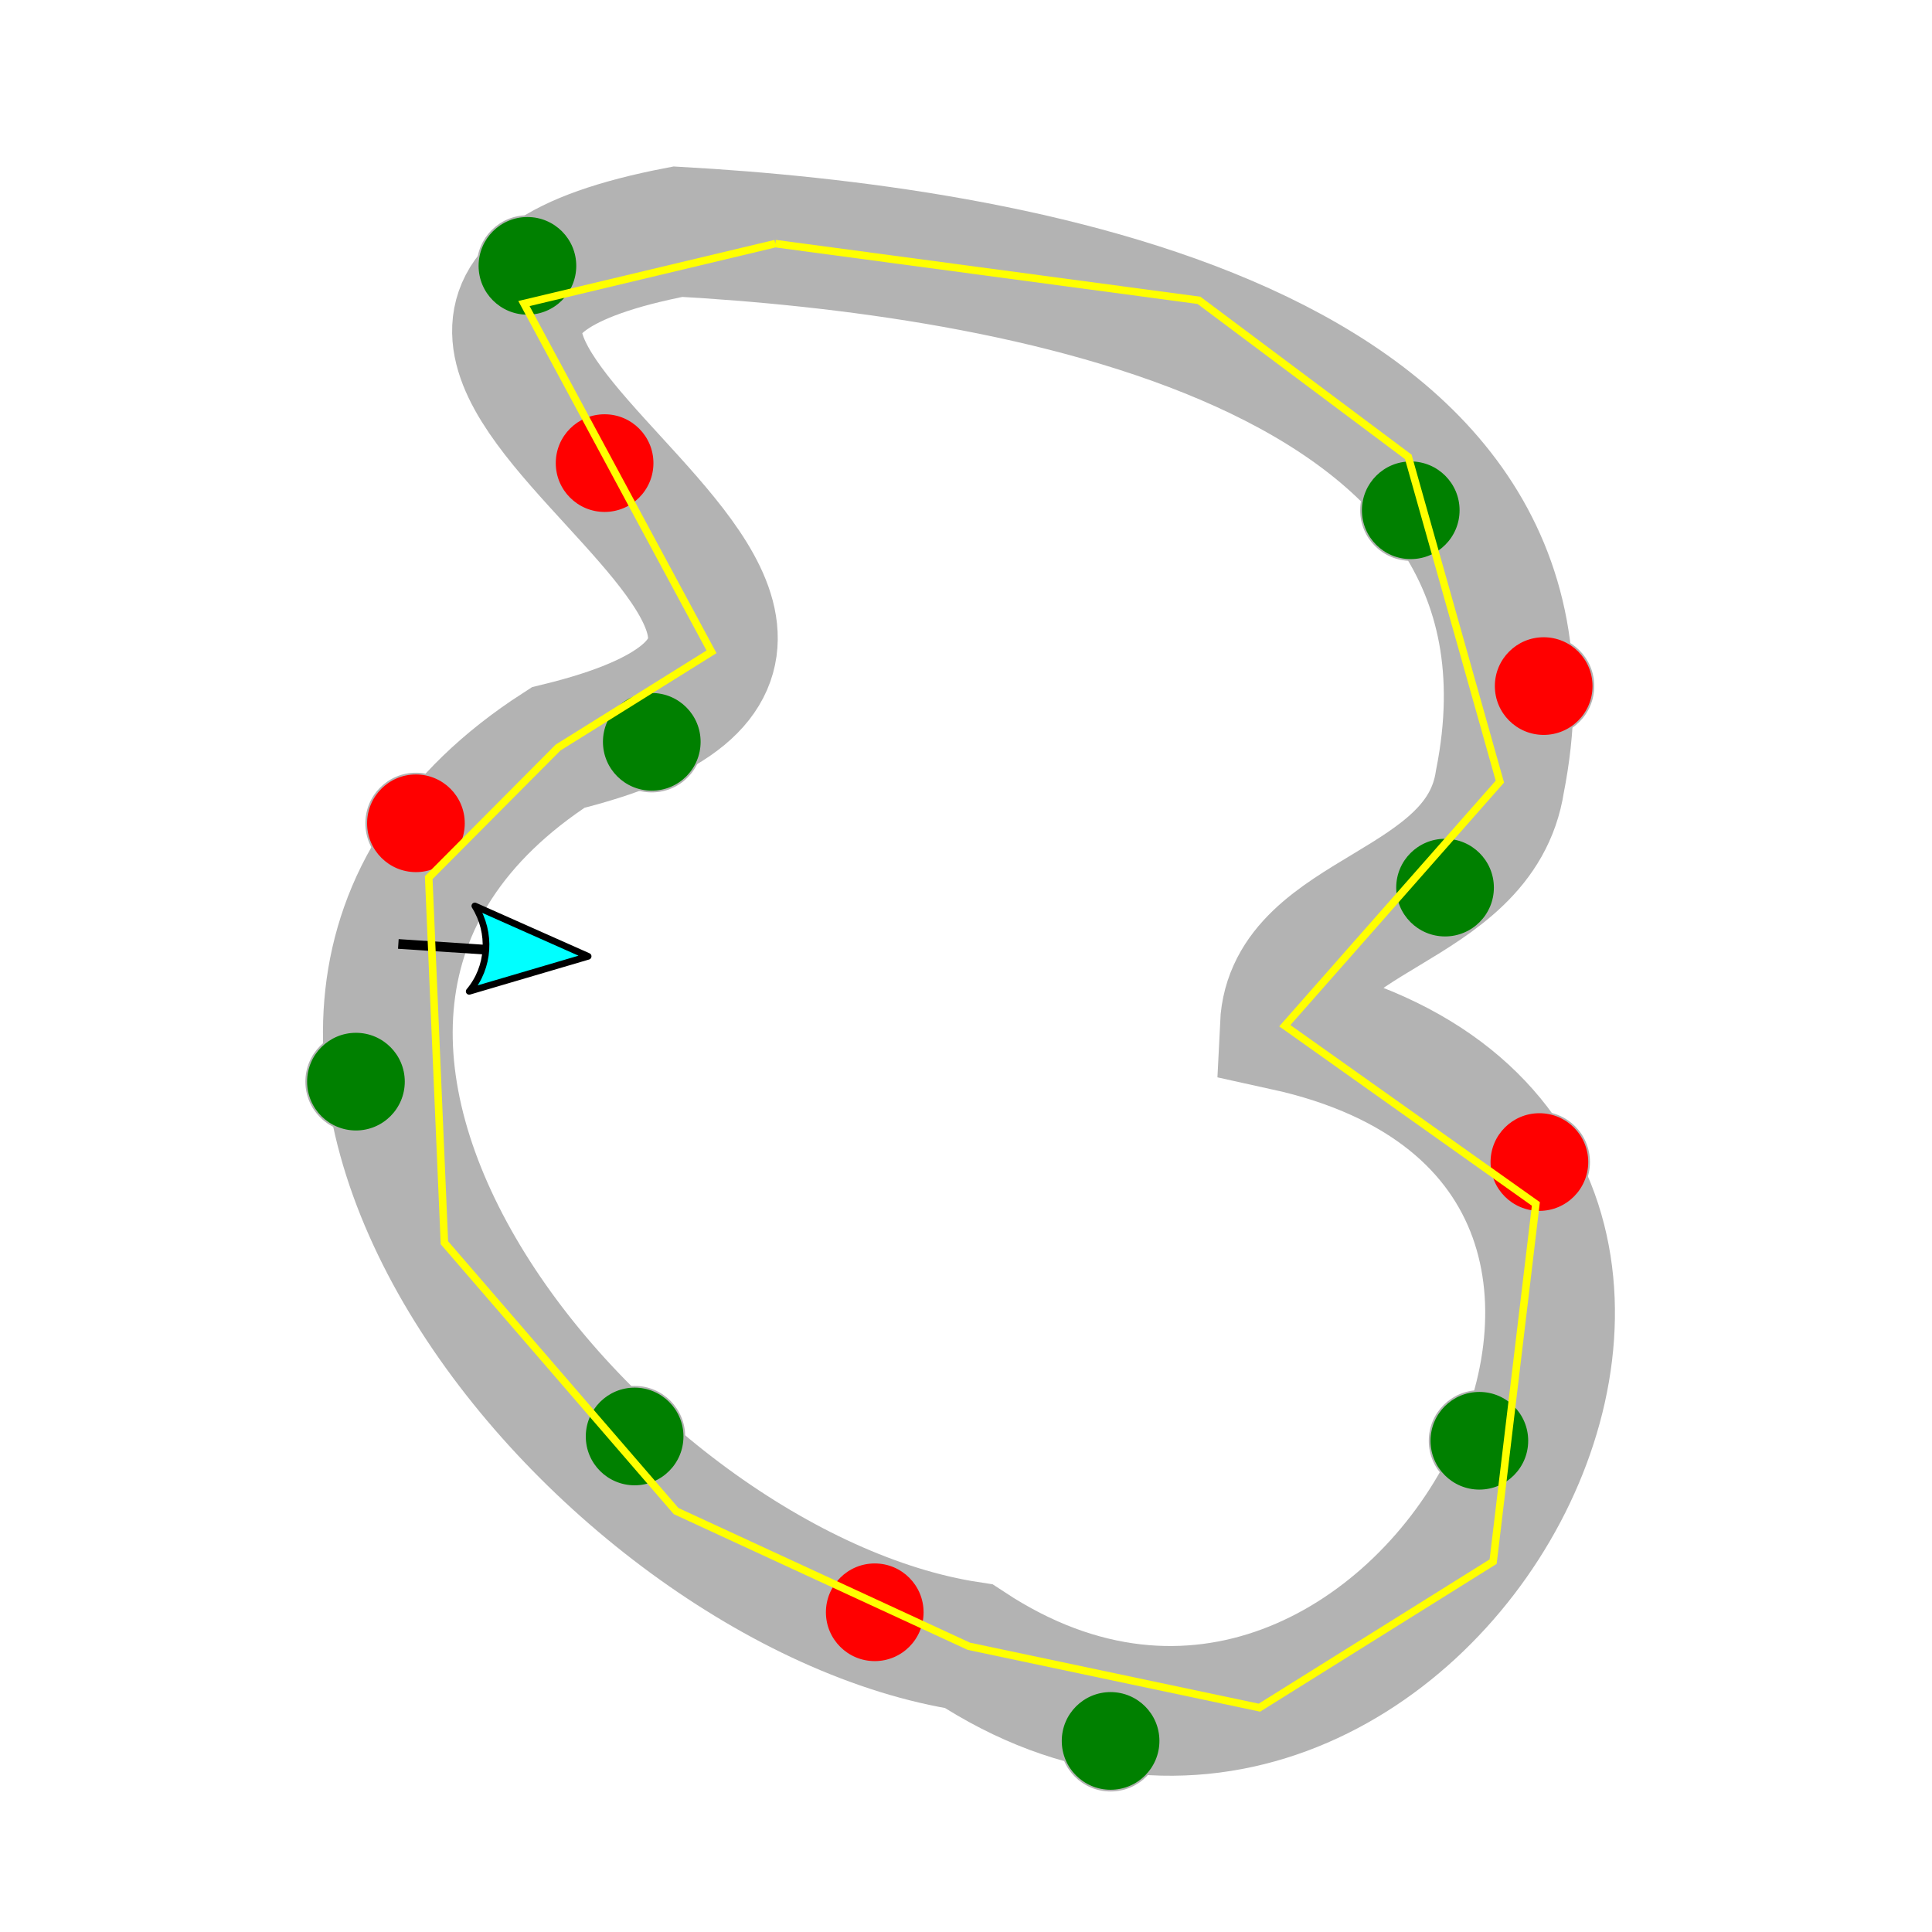
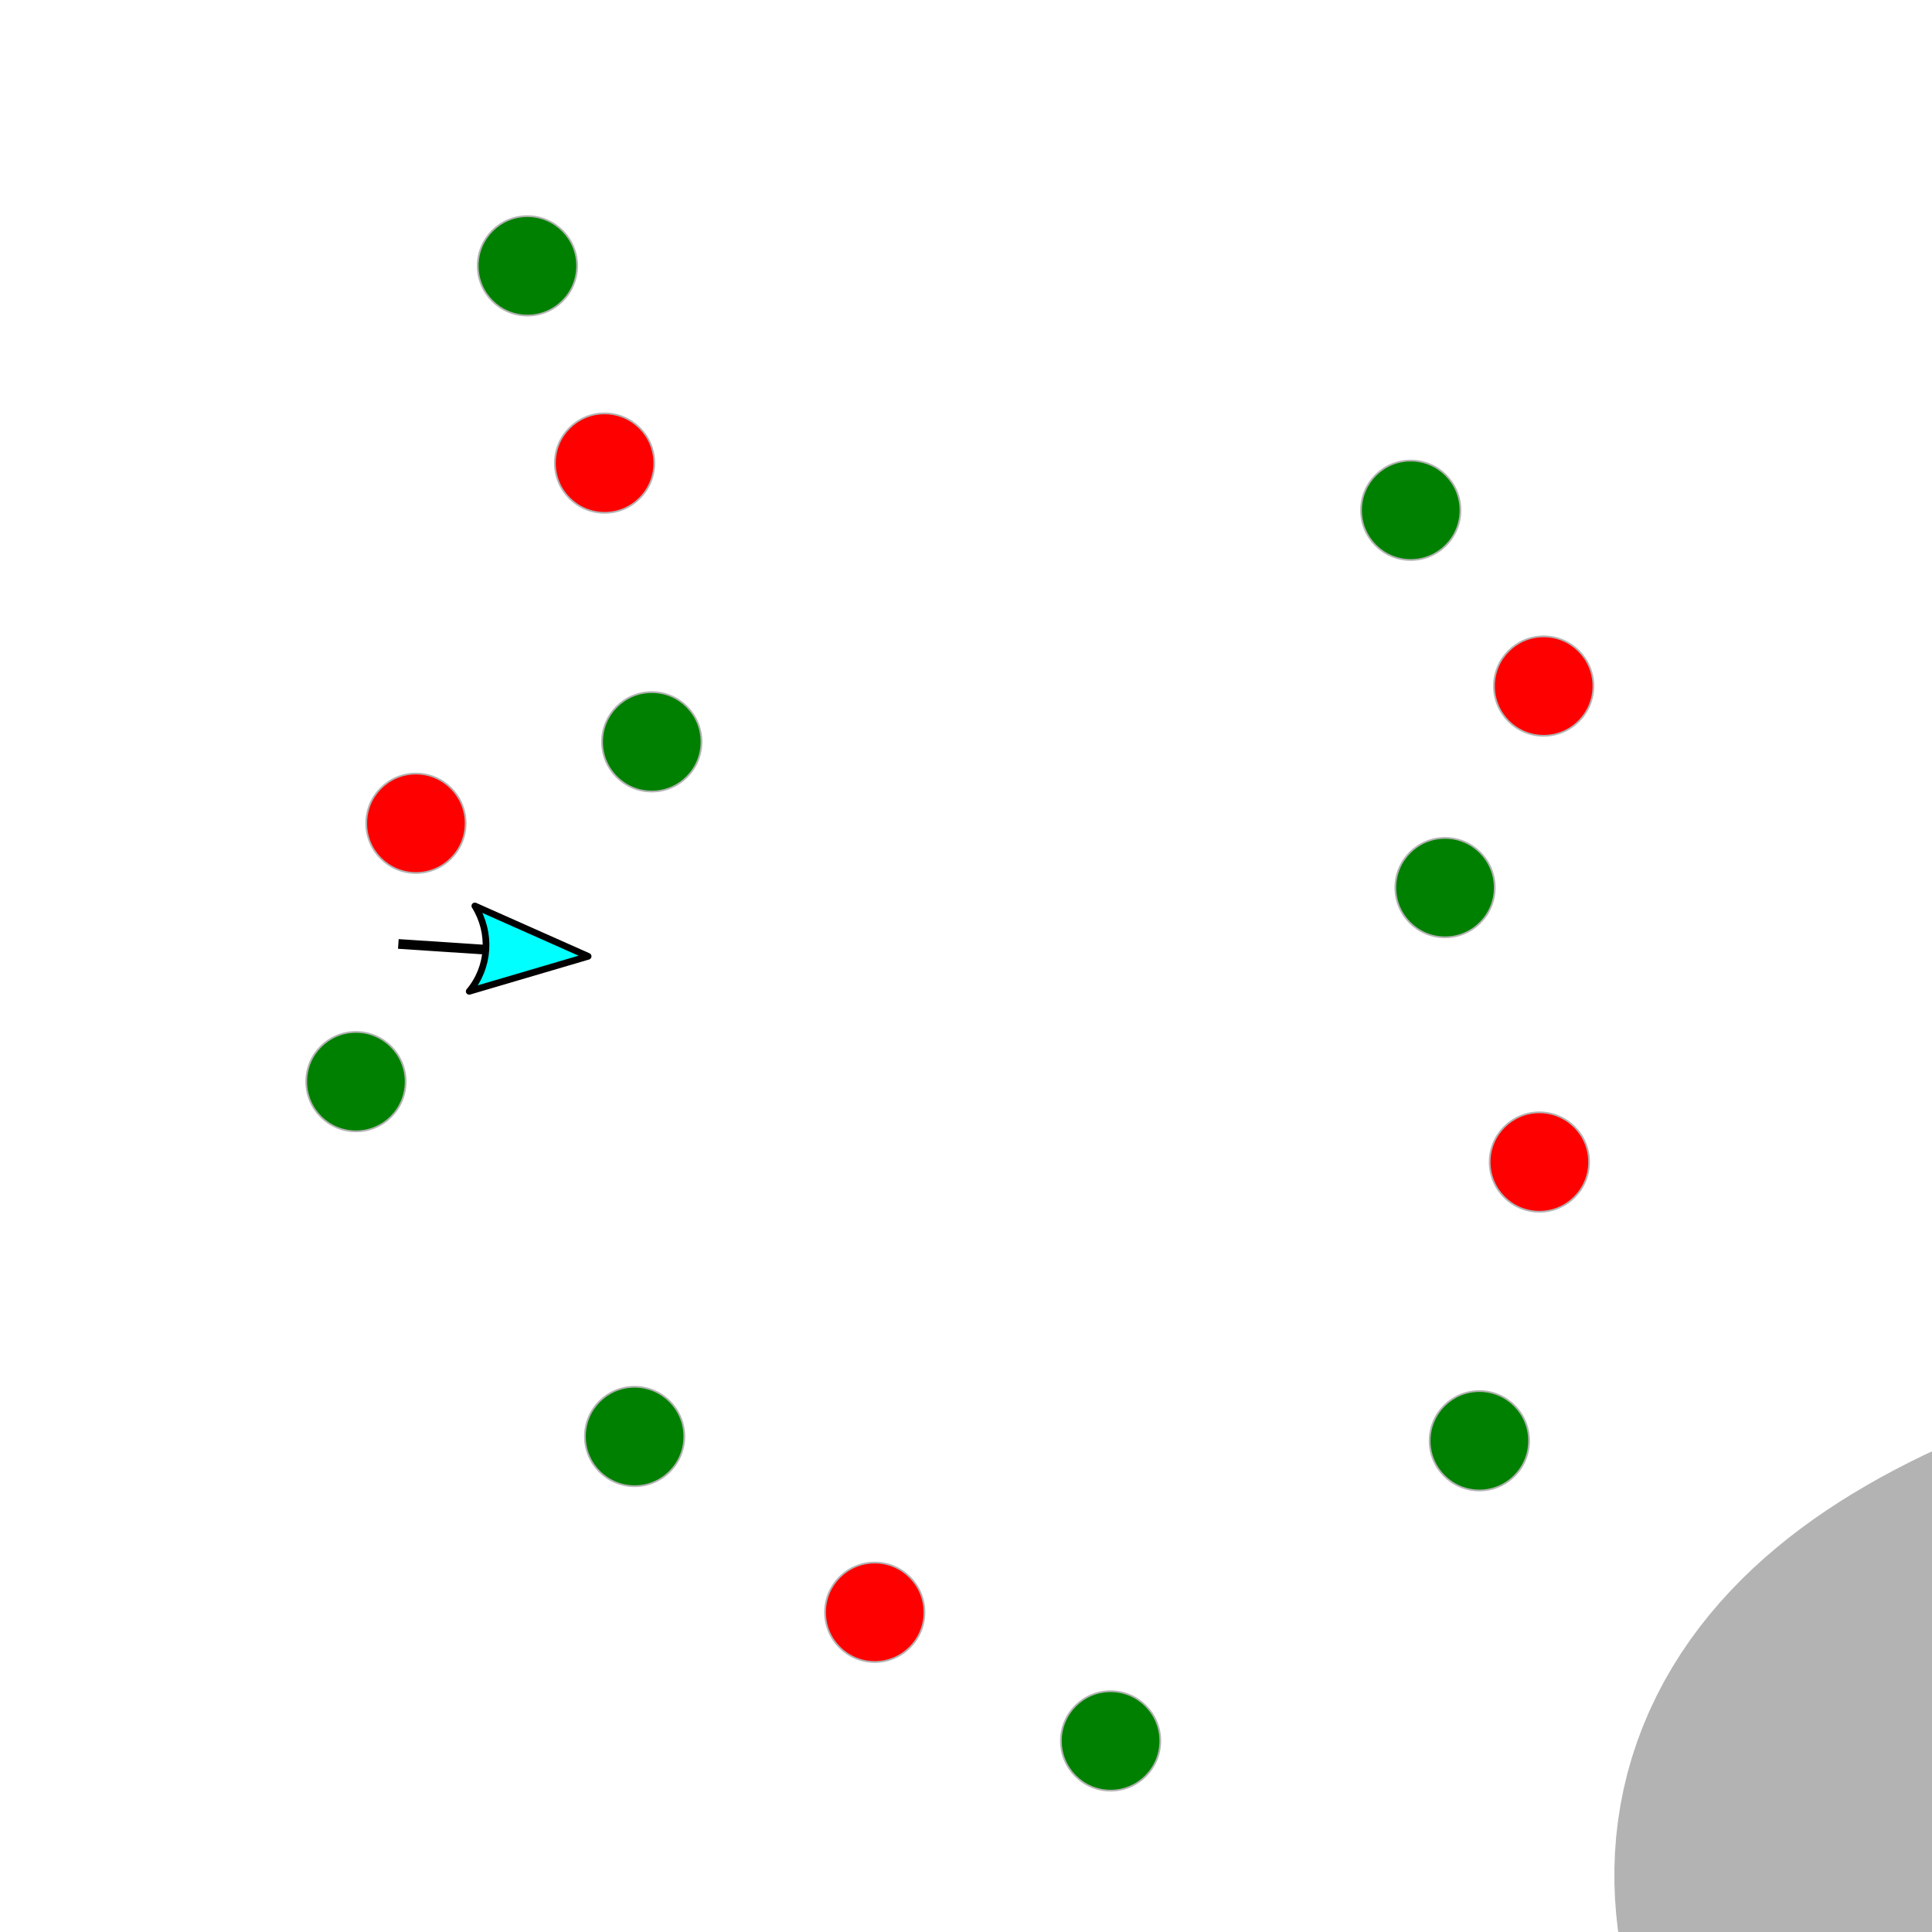
<svg xmlns="http://www.w3.org/2000/svg" width="512" height="512" viewBox="0 0 135.467 135.467" version="1.1" id="svg8">
  <defs id="defs2">
    <marker style="overflow:visible;" id="Arrow2Lend" refX="0.0" refY="0.0" orient="auto">
      <path transform="scale(1.1) rotate(180) translate(1,0)" d="M 8.719,4.034 L -2.207,0.016 L 8.719,-4.002 C 6.973,-1.63 6.983,1.616 8.719,4.034 z " style="fill-rule:evenodd;stroke-width:0.625;stroke-linejoin:round;stroke:#000000;stroke-opacity:1;fill:#00ffff;fill-opacity:1" id="path993" />
    </marker>
    <marker style="overflow:visible;" id="Arrow1Lend" refX="0.0" refY="0.0" orient="auto">
      <path transform="scale(0.8) rotate(180) translate(12.5,0)" style="fill-rule:evenodd;stroke:#000000;stroke-width:1pt;stroke-opacity:1;fill:#000000;fill-opacity:1" d="M 0.0,0.0 L 5.0,-5.0 L -12.5,0.0 L 5.0,5.0 L 0.0,0.0 z " id="path975" />
    </marker>
  </defs>
  <g id="layer2" style="display:inline">
-     <path id="path836" style="fill:none;stroke:#b3b3b3;stroke-width:9.096;stroke-linecap:butt;stroke-linejoin:miter;stroke-miterlimit:4;stroke-dasharray:none;stroke-opacity:1" d="M 90.088,71.921 C 129.259,80.511 99.116,135.974 67.932,115.432 42.121,111.473 9.104,71.758 39.131,52.416 73.354,44.083 12.518,22.985 47.54,16.245 c 22.572,1.268 63.777,7.53 57.628,38.561 -1.397,9.091 -14.698,9.073 -15.08,17.115 z" />
+     <path id="path836" style="fill:none;stroke:#b3b3b3;stroke-width:32.768;stroke-linecap:butt;stroke-linejoin:miter;stroke-miterlimit:4;stroke-dasharray:none;stroke-opacity:1" d="M 338.371,294.502 C 490.28,323.245 373.382,508.834 252.448,440.097 152.35,426.848 24.307,293.955 140.754,229.235 273.477,201.349 37.547,130.751 173.366,108.198 260.902,112.442 420.7,133.396 396.851,237.231 391.432,267.651 339.851,267.59 338.371,294.502 Z" />
  </g>
  <g id="layer3" style="display:inline">
    <circle style="fill:#008000;stroke:#b3b3b3;stroke-width:0.122;stroke-miterlimit:4;stroke-dasharray:none;stop-color:#000000" id="path852" cx="24.958" cy="75.842" r="3.485" />
    <circle style="fill:#008000;stroke:#b3b3b3;stroke-width:0.122;stroke-miterlimit:4;stroke-dasharray:none;stop-color:#000000" id="path852-0" cx="45.701" cy="52.015" r="3.485" />
    <circle style="fill:#008000;stroke:#b3b3b3;stroke-width:0.122;stroke-miterlimit:4;stroke-dasharray:none;stop-color:#000000" id="path852-2" cx="36.982" cy="18.641" r="3.485" />
    <circle style="fill:#008000;stroke:#b3b3b3;stroke-width:0.122;stroke-miterlimit:4;stroke-dasharray:none;stop-color:#000000" id="path852-3" cx="98.918" cy="35.779" r="3.485" />
    <circle style="fill:#008000;stroke:#b3b3b3;stroke-width:0.122;stroke-miterlimit:4;stroke-dasharray:none;stop-color:#000000" id="path852-7" cx="101.323" cy="62.237" r="3.485" />
    <circle style="fill:#008000;stroke:#b3b3b3;stroke-width:0.122;stroke-miterlimit:4;stroke-dasharray:none;stop-color:#000000" id="path852-5" cx="103.729" cy="101.023" r="3.485" />
    <circle style="fill:#008000;stroke:#b3b3b3;stroke-width:0.122;stroke-miterlimit:4;stroke-dasharray:none;stop-color:#000000" id="path852-9" cx="77.872" cy="122.069" r="3.485" />
    <circle style="fill:#008000;stroke:#b3b3b3;stroke-width:0.122;stroke-miterlimit:4;stroke-dasharray:none;stop-color:#000000" id="path852-22" cx="44.498" cy="100.722" r="3.485" />
  </g>
  <g id="layer1" style="display:inline">
    <circle style="fill:#ff0000;stroke:#b3b3b3;stroke-width:0.122;stroke-miterlimit:4;stroke-dasharray:none;stop-color:#000000" id="path852-8-9" cx="108.239" cy="48.106" r="3.485" />
    <circle style="fill:#ff0000;stroke:#b3b3b3;stroke-width:0.122;stroke-miterlimit:4;stroke-dasharray:none;stop-color:#000000" id="path852-8-7" cx="107.938" cy="81.48" r="3.485" />
    <circle style="fill:#ff0000;stroke:#b3b3b3;stroke-width:0.122;stroke-miterlimit:4;stroke-dasharray:none;stop-color:#000000" id="path852-8-3" cx="61.335" cy="113.049" r="3.485" />
    <circle style="fill:#ff0000;stroke:#b3b3b3;stroke-width:0.122;stroke-miterlimit:4;stroke-dasharray:none;stop-color:#000000" id="path852-8-6" cx="29.164" cy="57.727" r="3.485" />
    <circle style="fill:#ff0000;stroke:#b3b3b3;stroke-width:0.122;stroke-miterlimit:4;stroke-dasharray:none;stop-color:#000000" id="path852-8-1" cx="42.393" cy="32.472" r="3.485" />
  </g>
  <g id="layer4" style="display:inline">
    <path style="fill:#00ffff;stroke:#000000;stroke-width:0.679;stroke-linecap:butt;stroke-linejoin:miter;stroke-miterlimit:4;stroke-dasharray:none;stroke-opacity:1;marker-end:url(#Arrow2Lend)" d="m 27.931,66.187 12.408,0.82" id="path970" />
  </g>
  <g id="layer5">
-     <path id="path836-3" style="display:inline;fill:none;stroke:#ffff00;stroke-width:0.529;stroke-linecap:butt;stroke-linejoin:miter;stroke-miterlimit:4;stroke-dasharray:none;stroke-opacity:1" d="M 54.364,17.081 84.071,21.06 98.746,32.037 105.168,54.806 90.088,71.921 107.691,84.417 104.695,109.498 88.308,119.737 67.932,115.432 47.407,105.953 31.161,87.138 30.061,61.536 39.131,52.416 49.889,45.704 36.738,21.284 54.364,17.081" />
-     <path id="path836-3" style="display:inline;fill:none;stroke:#ffff00;stroke-width:0.529;stroke-linecap:butt;stroke-linejoin:miter;stroke-miterlimit:4;stroke-dasharray:none;stroke-opacity:1" d="M 105.3,240.8 105.3,271.52 110.252,302.155 121.069,333.267 154.08,376.626 215.619,431.892 273.155,451.796 320.569,445.288 375.085,415.26 413.002,332.434 366.188,261.91 360.86,240.645 380.48,210.791 255.086,61.792 171.278,66.27 142.212,99.222 177.054,159.045 133.632,209.813" />
+     <path id="path836-3" style="display:inline;fill:none;stroke:#ffff00;stroke-width:0.529;stroke-linecap:butt;stroke-linejoin:miter;stroke-miterlimit:4;stroke-dasharray:none;stroke-opacity:1" d="M 109.773,275.487 144.136,385.936 188.018,416.525 268.8,459.252 352.654,448.101 393.218,400.134 388.789,338.947 363.563,319.254 339.839,295.805 356.729,269.311 375.122,239.061 380.921,183.109 365.858,160.243 266.736,110.589 181.455,99.669 152.133,119.03 143.011,147.655 173.054,176.476 191.829,205.297 164.041,220.875 118.946,256.311 Z" />
  </g>
</svg>
